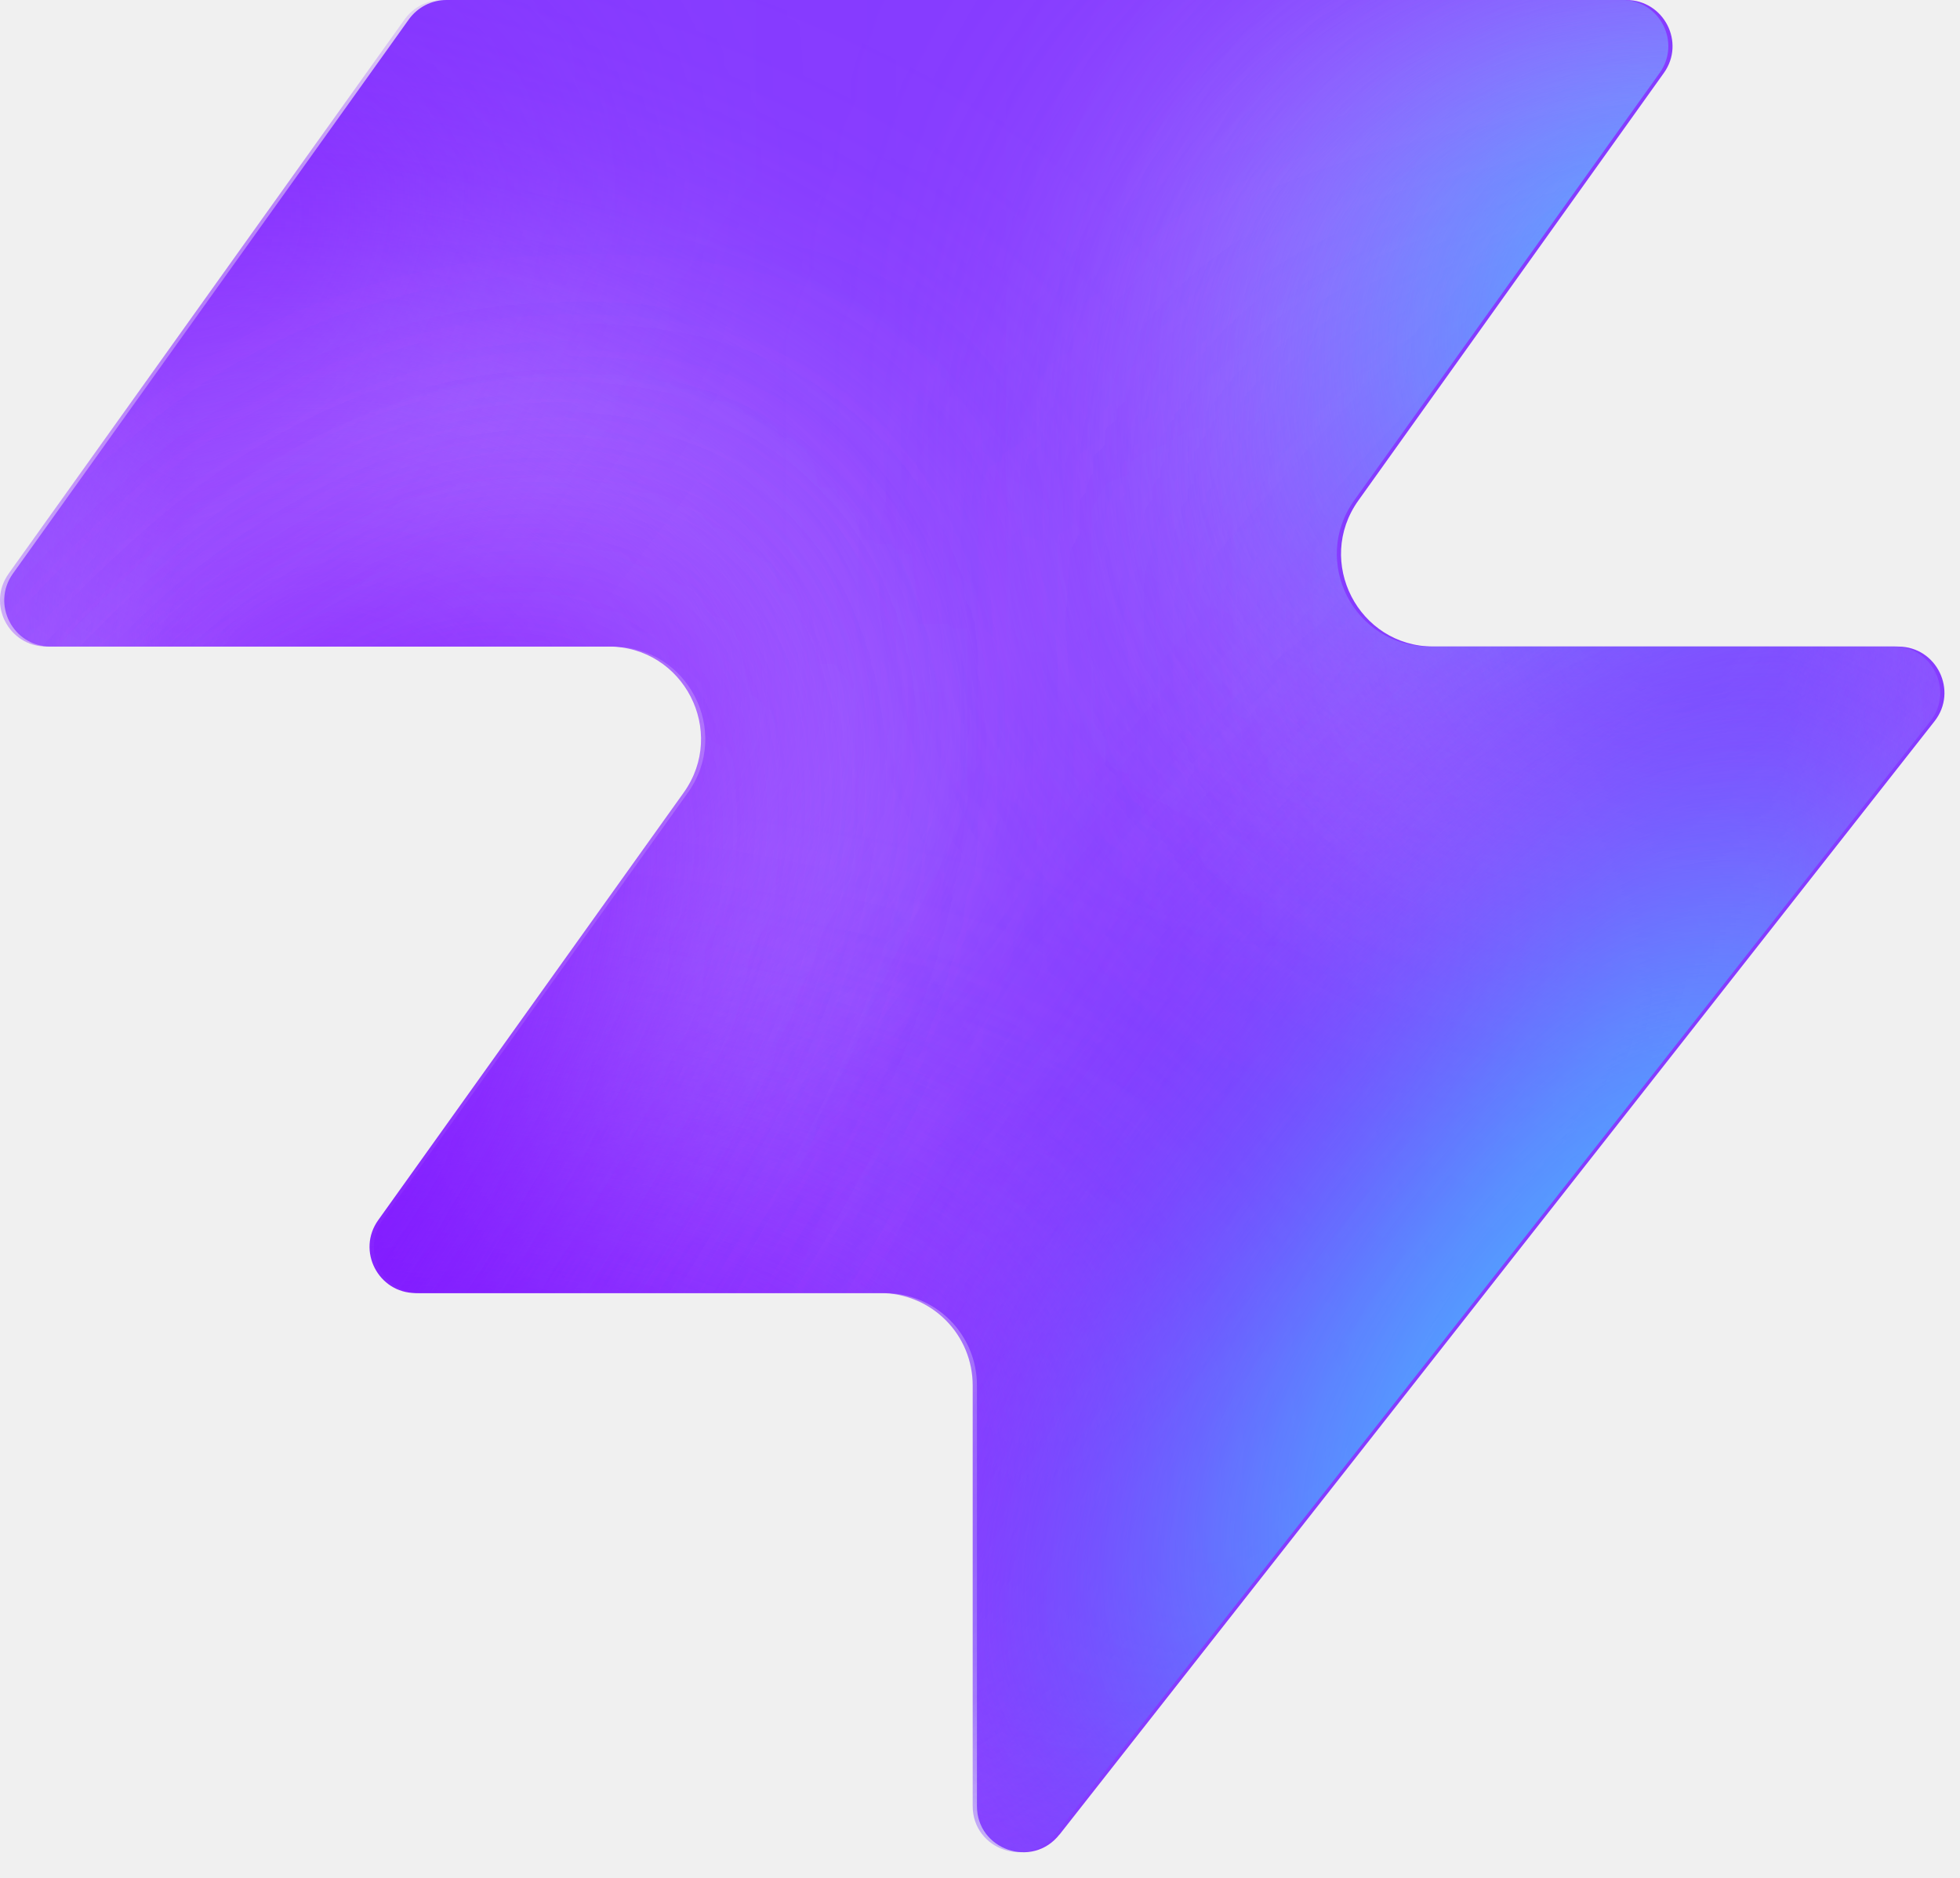
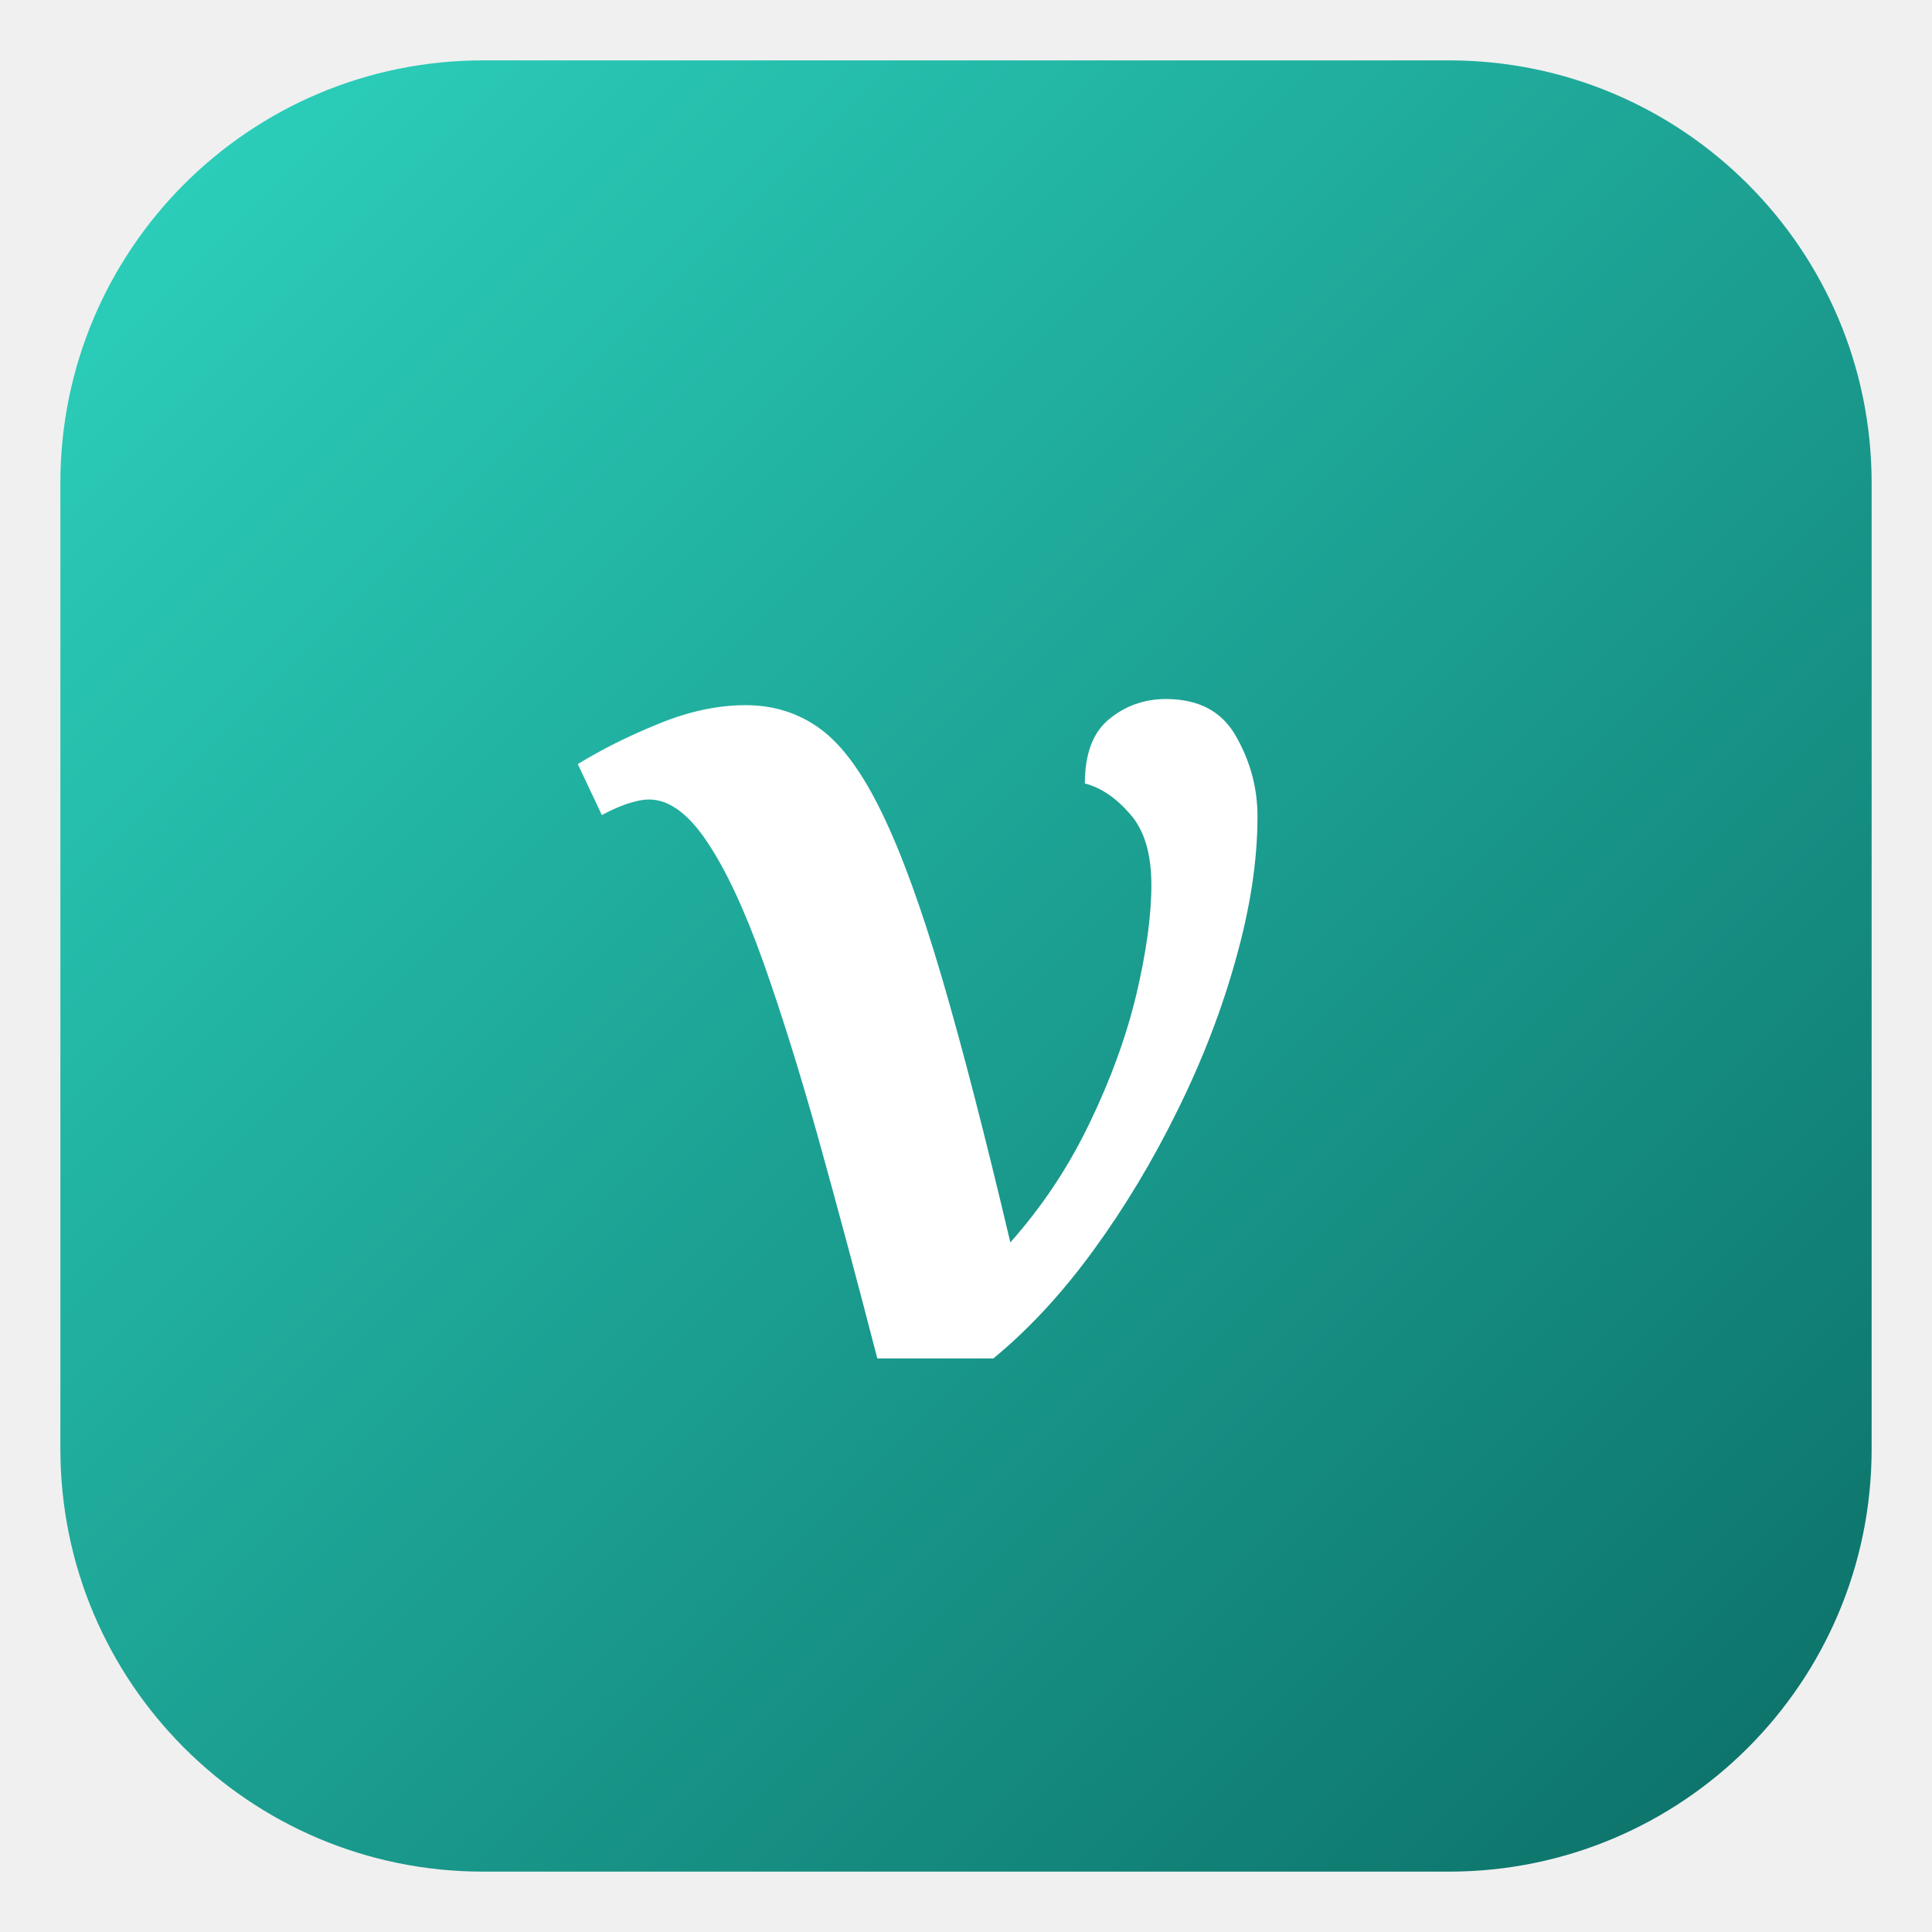
- <svg xmlns="http://www.w3.org/2000/svg" width="48" height="46" fill="none" viewBox="0 0 48 46">
-   <path fill="#863bff" d="M25.946 44.938c-.664.845-2.021.375-2.021-.698V33.937a2.26 2.26 0 0 0-2.262-2.262H10.287c-.92 0-1.456-1.04-.92-1.788l7.48-10.471c1.07-1.497 0-3.578-1.842-3.578H1.237c-.92 0-1.456-1.04-.92-1.788L10.013.474c.214-.297.556-.474.92-.474h28.894c.92 0 1.456 1.04.92 1.788l-7.48 10.471c-1.07 1.498 0 3.579 1.842 3.579h11.377c.943 0 1.473 1.088.89 1.83L25.947 44.94z" style="fill:#863bff;fill:color(display-p3 .525 .23 1);fill-opacity:1" />
-   <mask id="a" width="48" height="46" x="0" y="0" maskUnits="userSpaceOnUse" style="mask-type:alpha">
-     <path fill="#000" d="M25.842 44.938c-.664.844-2.021.375-2.021-.698V33.937a2.26 2.26 0 0 0-2.262-2.262H10.183c-.92 0-1.456-1.04-.92-1.788l7.48-10.471c1.07-1.498 0-3.579-1.842-3.579H1.133c-.92 0-1.456-1.04-.92-1.787L9.91.473c.214-.297.556-.474.92-.474h28.894c.92 0 1.456 1.04.92 1.788l-7.48 10.471c-1.07 1.498 0 3.578 1.842 3.578h11.377c.943 0 1.473 1.088.89 1.832L25.843 44.94z" style="fill:#000;fill-opacity:1" />
-   </mask>
-   <g mask="url(#a)">
-     <g filter="url(#b)">
-       <ellipse cx="5.508" cy="14.704" fill="#ede6ff" rx="5.508" ry="14.704" style="fill:#ede6ff;fill:color(display-p3 .927 .903 1);fill-opacity:1" transform="matrix(.00324 1 1 -.00324 -4.47 31.516)" />
-     </g>
-     <g filter="url(#c)">
-       <ellipse cx="10.399" cy="29.851" fill="#ede6ff" rx="10.399" ry="29.851" style="fill:#ede6ff;fill:color(display-p3 .927 .903 1);fill-opacity:1" transform="matrix(.00324 1 1 -.00324 -39.328 7.883)" />
-     </g>
-     <g filter="url(#d)">
-       <ellipse cx="5.508" cy="30.487" fill="#7e14ff" rx="5.508" ry="30.487" style="fill:#7e14ff;fill:color(display-p3 .492 .077 1);fill-opacity:1" transform="rotate(89.814 -25.913 -14.639)scale(1 -1)" />
-     </g>
-     <g filter="url(#e)">
-       <ellipse cx="5.508" cy="30.599" fill="#7e14ff" rx="5.508" ry="30.599" style="fill:#7e14ff;fill:color(display-p3 .492 .077 1);fill-opacity:1" transform="rotate(89.814 -32.644 -3.334)scale(1 -1)" />
-     </g>
-     <g filter="url(#f)">
-       <ellipse cx="5.508" cy="30.599" fill="#7e14ff" rx="5.508" ry="30.599" style="fill:#7e14ff;fill:color(display-p3 .492 .077 1);fill-opacity:1" transform="matrix(.00324 1 1 -.00324 -34.34 30.47)" />
-     </g>
-     <g filter="url(#g)">
-       <ellipse cx="14.072" cy="22.078" fill="#ede6ff" rx="14.072" ry="22.078" style="fill:#ede6ff;fill:color(display-p3 .927 .903 1);fill-opacity:1" transform="rotate(93.35 24.506 48.493)scale(-1 1)" />
-     </g>
-     <g filter="url(#h)">
-       <ellipse cx="3.47" cy="21.501" fill="#7e14ff" rx="3.47" ry="21.501" style="fill:#7e14ff;fill:color(display-p3 .492 .077 1);fill-opacity:1" transform="rotate(89.009 28.708 47.59)scale(-1 1)" />
-     </g>
-     <g filter="url(#i)">
-       <ellipse cx="3.47" cy="21.501" fill="#7e14ff" rx="3.47" ry="21.501" style="fill:#7e14ff;fill:color(display-p3 .492 .077 1);fill-opacity:1" transform="rotate(89.009 28.708 47.59)scale(-1 1)" />
-     </g>
-     <g filter="url(#j)">
-       <ellipse cx=".387" cy="8.972" fill="#7e14ff" rx="4.407" ry="29.108" style="fill:#7e14ff;fill:color(display-p3 .492 .077 1);fill-opacity:1" transform="rotate(39.51 .387 8.972)" />
-     </g>
-     <g filter="url(#k)">
-       <ellipse cx="47.523" cy="-6.092" fill="#7e14ff" rx="4.407" ry="29.108" style="fill:#7e14ff;fill:color(display-p3 .492 .077 1);fill-opacity:1" transform="rotate(37.892 47.523 -6.092)" />
-     </g>
-     <g filter="url(#l)">
-       <ellipse cx="41.412" cy="6.333" fill="#47bfff" rx="5.971" ry="9.665" style="fill:#47bfff;fill:color(display-p3 .28 .748 1);fill-opacity:1" transform="rotate(37.892 41.412 6.333)" />
-     </g>
-     <g filter="url(#m)">
-       <ellipse cx="-1.879" cy="38.332" fill="#7e14ff" rx="4.407" ry="29.108" style="fill:#7e14ff;fill:color(display-p3 .492 .077 1);fill-opacity:1" transform="rotate(37.892 -1.88 38.332)" />
-     </g>
-     <g filter="url(#n)">
-       <ellipse cx="-1.879" cy="38.332" fill="#7e14ff" rx="4.407" ry="29.108" style="fill:#7e14ff;fill:color(display-p3 .492 .077 1);fill-opacity:1" transform="rotate(37.892 -1.88 38.332)" />
-     </g>
-     <g filter="url(#o)">
-       <ellipse cx="35.651" cy="29.907" fill="#7e14ff" rx="4.407" ry="29.108" style="fill:#7e14ff;fill:color(display-p3 .492 .077 1);fill-opacity:1" transform="rotate(37.892 35.651 29.907)" />
-     </g>
-     <g filter="url(#p)">
-       <ellipse cx="38.418" cy="32.4" fill="#47bfff" rx="5.971" ry="15.297" style="fill:#47bfff;fill:color(display-p3 .28 .748 1);fill-opacity:1" transform="rotate(37.892 38.418 32.4)" />
-     </g>
-   </g>
+ <svg xmlns="http://www.w3.org/2000/svg" viewBox="0 0 64 64">
  <defs>
-     <filter id="b" width="60.045" height="41.654" x="-19.77" y="16.149" color-interpolation-filters="sRGB" filterUnits="userSpaceOnUse">
-       <feFlood flood-opacity="0" result="BackgroundImageFix" />
-       <feBlend in="SourceGraphic" in2="BackgroundImageFix" result="shape" />
-       <feGaussianBlur result="effect1_foregroundBlur_2002_17158" stdDeviation="7.659" />
-     </filter>
-     <filter id="c" width="90.34" height="51.437" x="-54.613" y="-7.533" color-interpolation-filters="sRGB" filterUnits="userSpaceOnUse">
-       <feFlood flood-opacity="0" result="BackgroundImageFix" />
-       <feBlend in="SourceGraphic" in2="BackgroundImageFix" result="shape" />
-       <feGaussianBlur result="effect1_foregroundBlur_2002_17158" stdDeviation="7.659" />
-     </filter>
-     <filter id="d" width="79.355" height="29.4" x="-49.64" y="2.03" color-interpolation-filters="sRGB" filterUnits="userSpaceOnUse">
-       <feFlood flood-opacity="0" result="BackgroundImageFix" />
-       <feBlend in="SourceGraphic" in2="BackgroundImageFix" result="shape" />
-       <feGaussianBlur result="effect1_foregroundBlur_2002_17158" stdDeviation="4.596" />
-     </filter>
-     <filter id="e" width="79.579" height="29.4" x="-45.045" y="20.029" color-interpolation-filters="sRGB" filterUnits="userSpaceOnUse">
-       <feFlood flood-opacity="0" result="BackgroundImageFix" />
-       <feBlend in="SourceGraphic" in2="BackgroundImageFix" result="shape" />
-       <feGaussianBlur result="effect1_foregroundBlur_2002_17158" stdDeviation="4.596" />
-     </filter>
-     <filter id="f" width="79.579" height="29.4" x="-43.513" y="21.178" color-interpolation-filters="sRGB" filterUnits="userSpaceOnUse">
-       <feFlood flood-opacity="0" result="BackgroundImageFix" />
-       <feBlend in="SourceGraphic" in2="BackgroundImageFix" result="shape" />
-       <feGaussianBlur result="effect1_foregroundBlur_2002_17158" stdDeviation="4.596" />
-     </filter>
-     <filter id="g" width="74.749" height="58.852" x="15.756" y="-17.901" color-interpolation-filters="sRGB" filterUnits="userSpaceOnUse">
-       <feFlood flood-opacity="0" result="BackgroundImageFix" />
-       <feBlend in="SourceGraphic" in2="BackgroundImageFix" result="shape" />
-       <feGaussianBlur result="effect1_foregroundBlur_2002_17158" stdDeviation="7.659" />
-     </filter>
-     <filter id="h" width="61.377" height="25.362" x="23.548" y="2.284" color-interpolation-filters="sRGB" filterUnits="userSpaceOnUse">
-       <feFlood flood-opacity="0" result="BackgroundImageFix" />
-       <feBlend in="SourceGraphic" in2="BackgroundImageFix" result="shape" />
-       <feGaussianBlur result="effect1_foregroundBlur_2002_17158" stdDeviation="4.596" />
-     </filter>
-     <filter id="i" width="61.377" height="25.362" x="23.548" y="2.284" color-interpolation-filters="sRGB" filterUnits="userSpaceOnUse">
-       <feFlood flood-opacity="0" result="BackgroundImageFix" />
-       <feBlend in="SourceGraphic" in2="BackgroundImageFix" result="shape" />
-       <feGaussianBlur result="effect1_foregroundBlur_2002_17158" stdDeviation="4.596" />
-     </filter>
-     <filter id="j" width="56.045" height="63.649" x="-27.636" y="-22.853" color-interpolation-filters="sRGB" filterUnits="userSpaceOnUse">
-       <feFlood flood-opacity="0" result="BackgroundImageFix" />
-       <feBlend in="SourceGraphic" in2="BackgroundImageFix" result="shape" />
-       <feGaussianBlur result="effect1_foregroundBlur_2002_17158" stdDeviation="4.596" />
-     </filter>
-     <filter id="k" width="54.814" height="64.646" x="20.116" y="-38.415" color-interpolation-filters="sRGB" filterUnits="userSpaceOnUse">
-       <feFlood flood-opacity="0" result="BackgroundImageFix" />
-       <feBlend in="SourceGraphic" in2="BackgroundImageFix" result="shape" />
-       <feGaussianBlur result="effect1_foregroundBlur_2002_17158" stdDeviation="4.596" />
-     </filter>
-     <filter id="l" width="33.541" height="35.313" x="24.641" y="-11.323" color-interpolation-filters="sRGB" filterUnits="userSpaceOnUse">
-       <feFlood flood-opacity="0" result="BackgroundImageFix" />
-       <feBlend in="SourceGraphic" in2="BackgroundImageFix" result="shape" />
-       <feGaussianBlur result="effect1_foregroundBlur_2002_17158" stdDeviation="4.596" />
-     </filter>
-     <filter id="m" width="54.814" height="64.646" x="-29.286" y="6.009" color-interpolation-filters="sRGB" filterUnits="userSpaceOnUse">
-       <feFlood flood-opacity="0" result="BackgroundImageFix" />
-       <feBlend in="SourceGraphic" in2="BackgroundImageFix" result="shape" />
-       <feGaussianBlur result="effect1_foregroundBlur_2002_17158" stdDeviation="4.596" />
-     </filter>
-     <filter id="n" width="54.814" height="64.646" x="-29.286" y="6.009" color-interpolation-filters="sRGB" filterUnits="userSpaceOnUse">
-       <feFlood flood-opacity="0" result="BackgroundImageFix" />
-       <feBlend in="SourceGraphic" in2="BackgroundImageFix" result="shape" />
-       <feGaussianBlur result="effect1_foregroundBlur_2002_17158" stdDeviation="4.596" />
-     </filter>
-     <filter id="o" width="54.814" height="64.646" x="8.244" y="-2.416" color-interpolation-filters="sRGB" filterUnits="userSpaceOnUse">
-       <feFlood flood-opacity="0" result="BackgroundImageFix" />
-       <feBlend in="SourceGraphic" in2="BackgroundImageFix" result="shape" />
-       <feGaussianBlur result="effect1_foregroundBlur_2002_17158" stdDeviation="4.596" />
-     </filter>
-     <filter id="p" width="39.409" height="43.623" x="18.713" y="10.588" color-interpolation-filters="sRGB" filterUnits="userSpaceOnUse">
-       <feFlood flood-opacity="0" result="BackgroundImageFix" />
-       <feBlend in="SourceGraphic" in2="BackgroundImageFix" result="shape" />
-       <feGaussianBlur result="effect1_foregroundBlur_2002_17158" stdDeviation="4.596" />
-     </filter>
+     <linearGradient id="g" x1="0" y1="0" x2="1" y2="1">
+       <stop offset="0" stop-color="#2dd4bf" />
+       <stop offset="1" stop-color="#0b6e66" />
+     </linearGradient>
  </defs>
+   <rect x="2" y="2" width="60" height="60" rx="14" fill="url(#g)" />
+   <text x="32" y="45" font-family="Georgia, serif" font-weight="bold" font-size="40" fill="#fff" text-anchor="middle">ν</text>
</svg>
